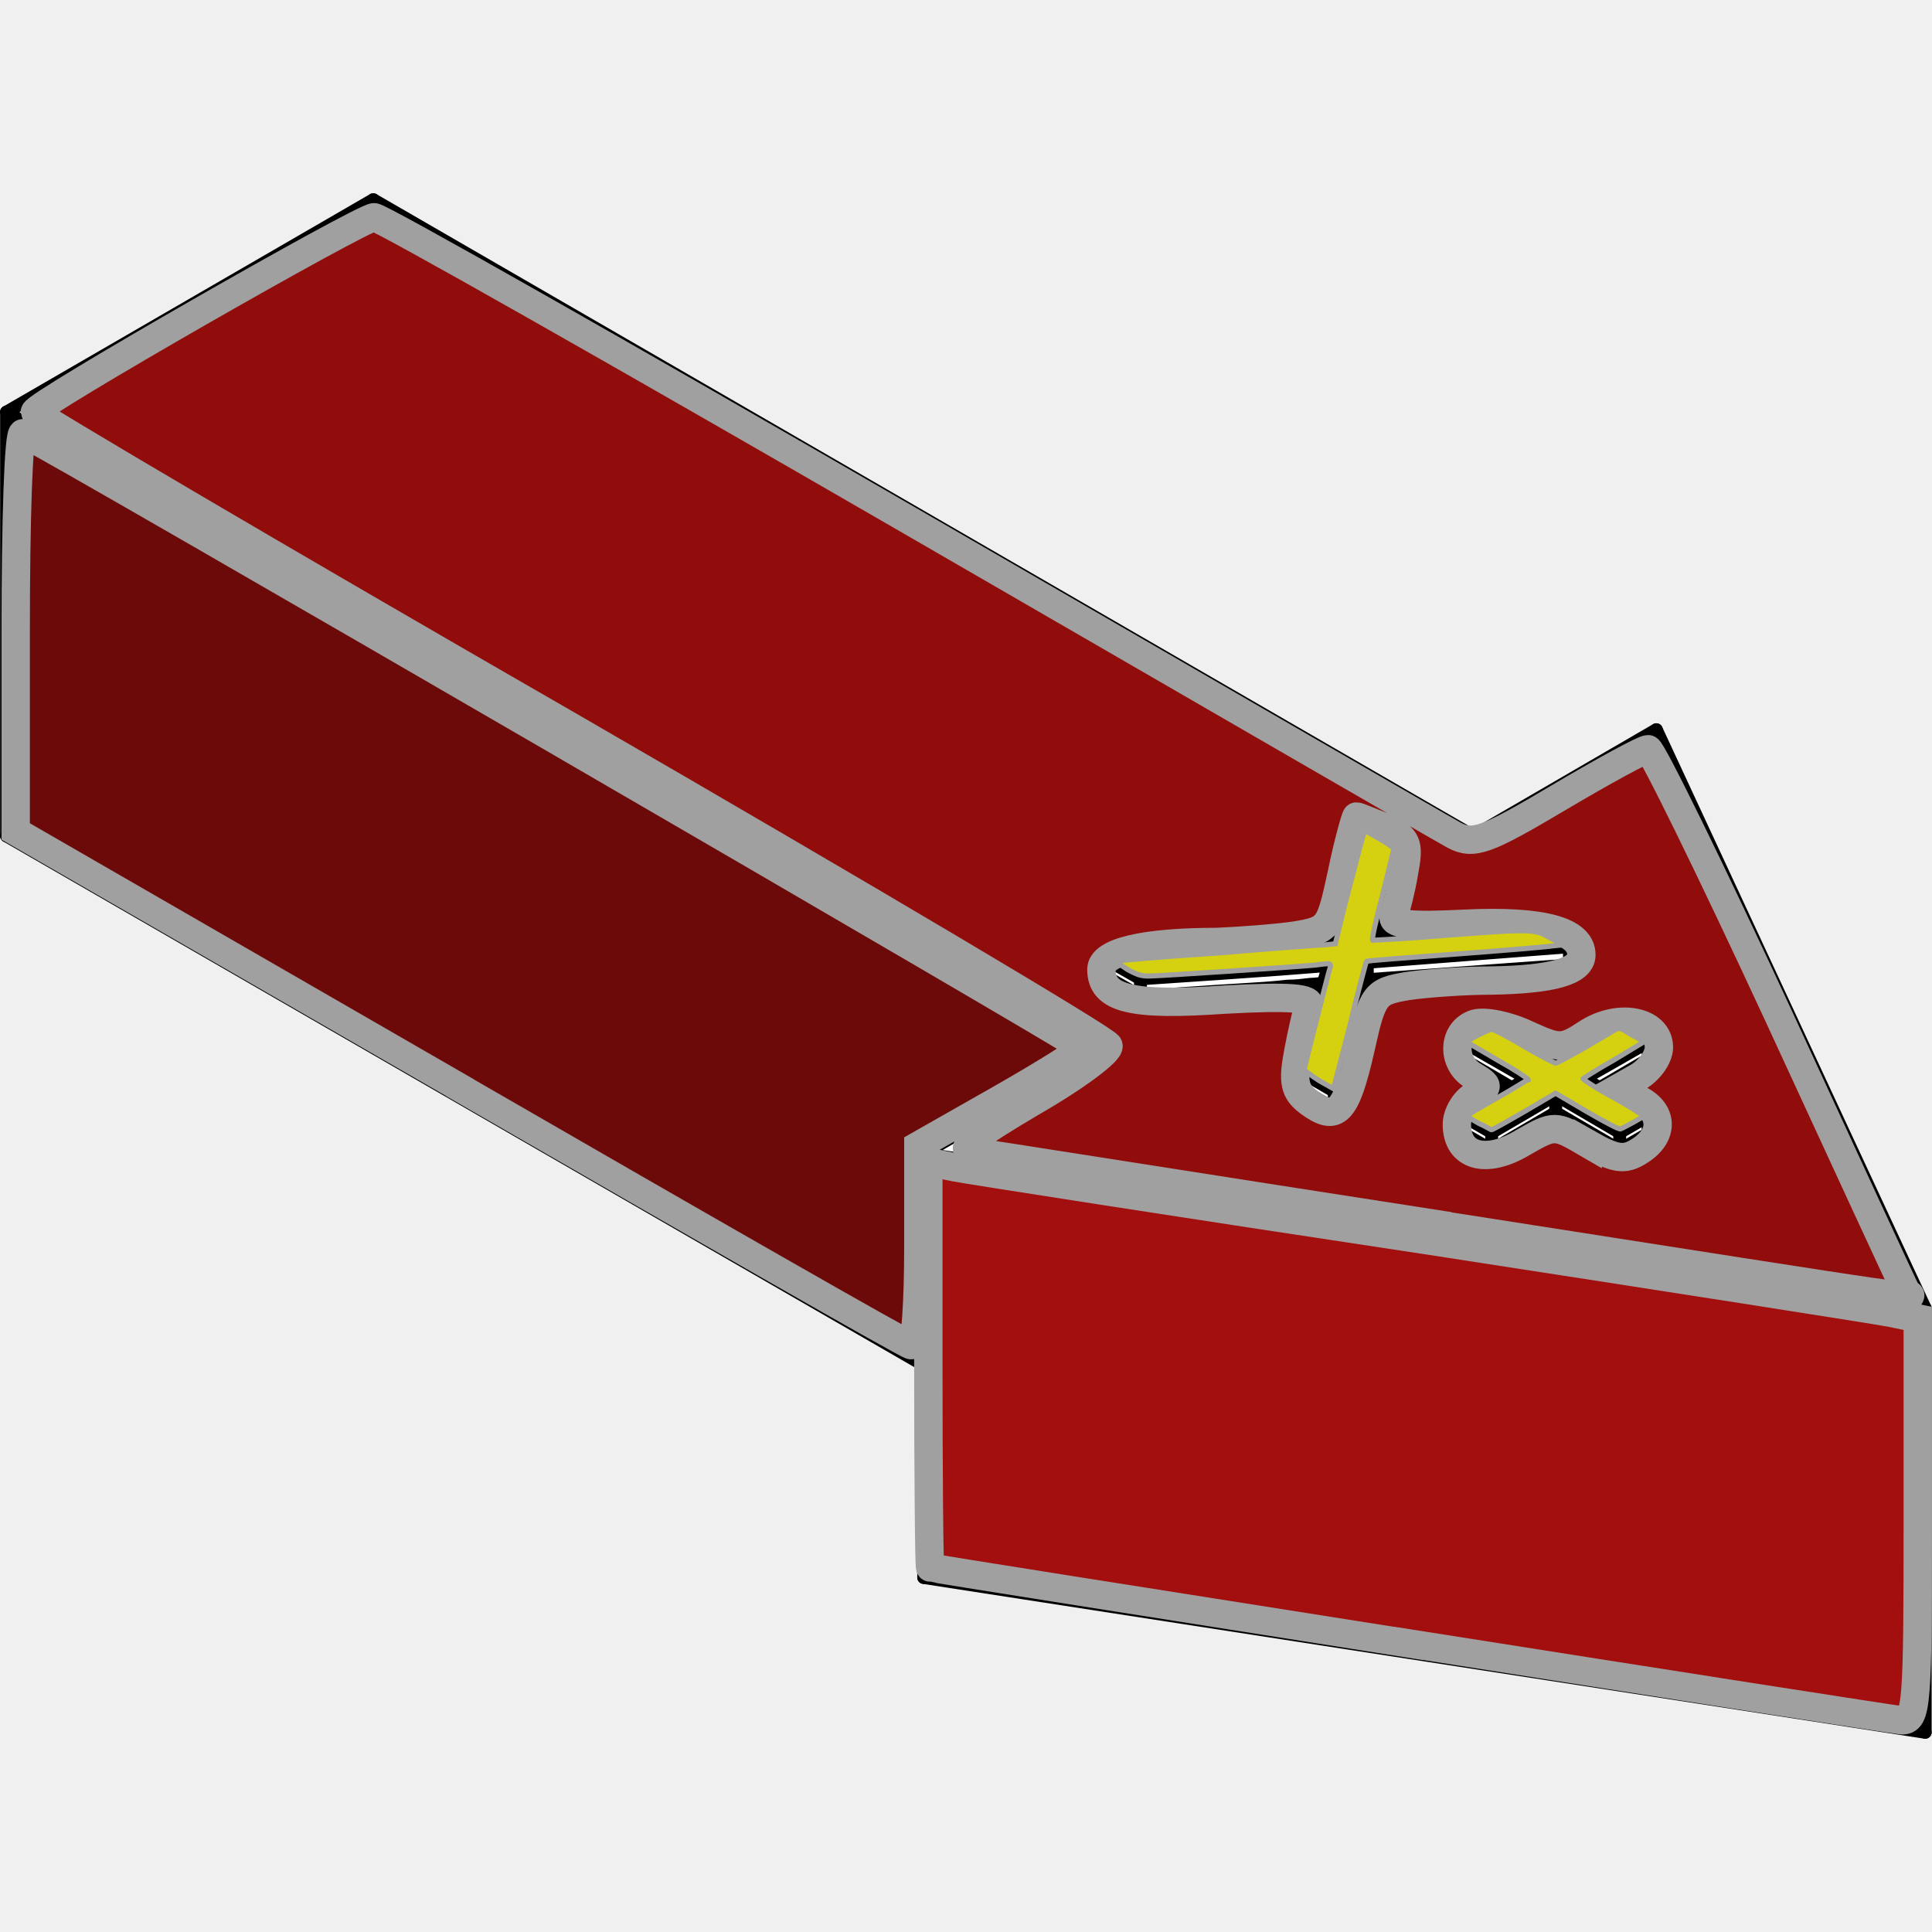
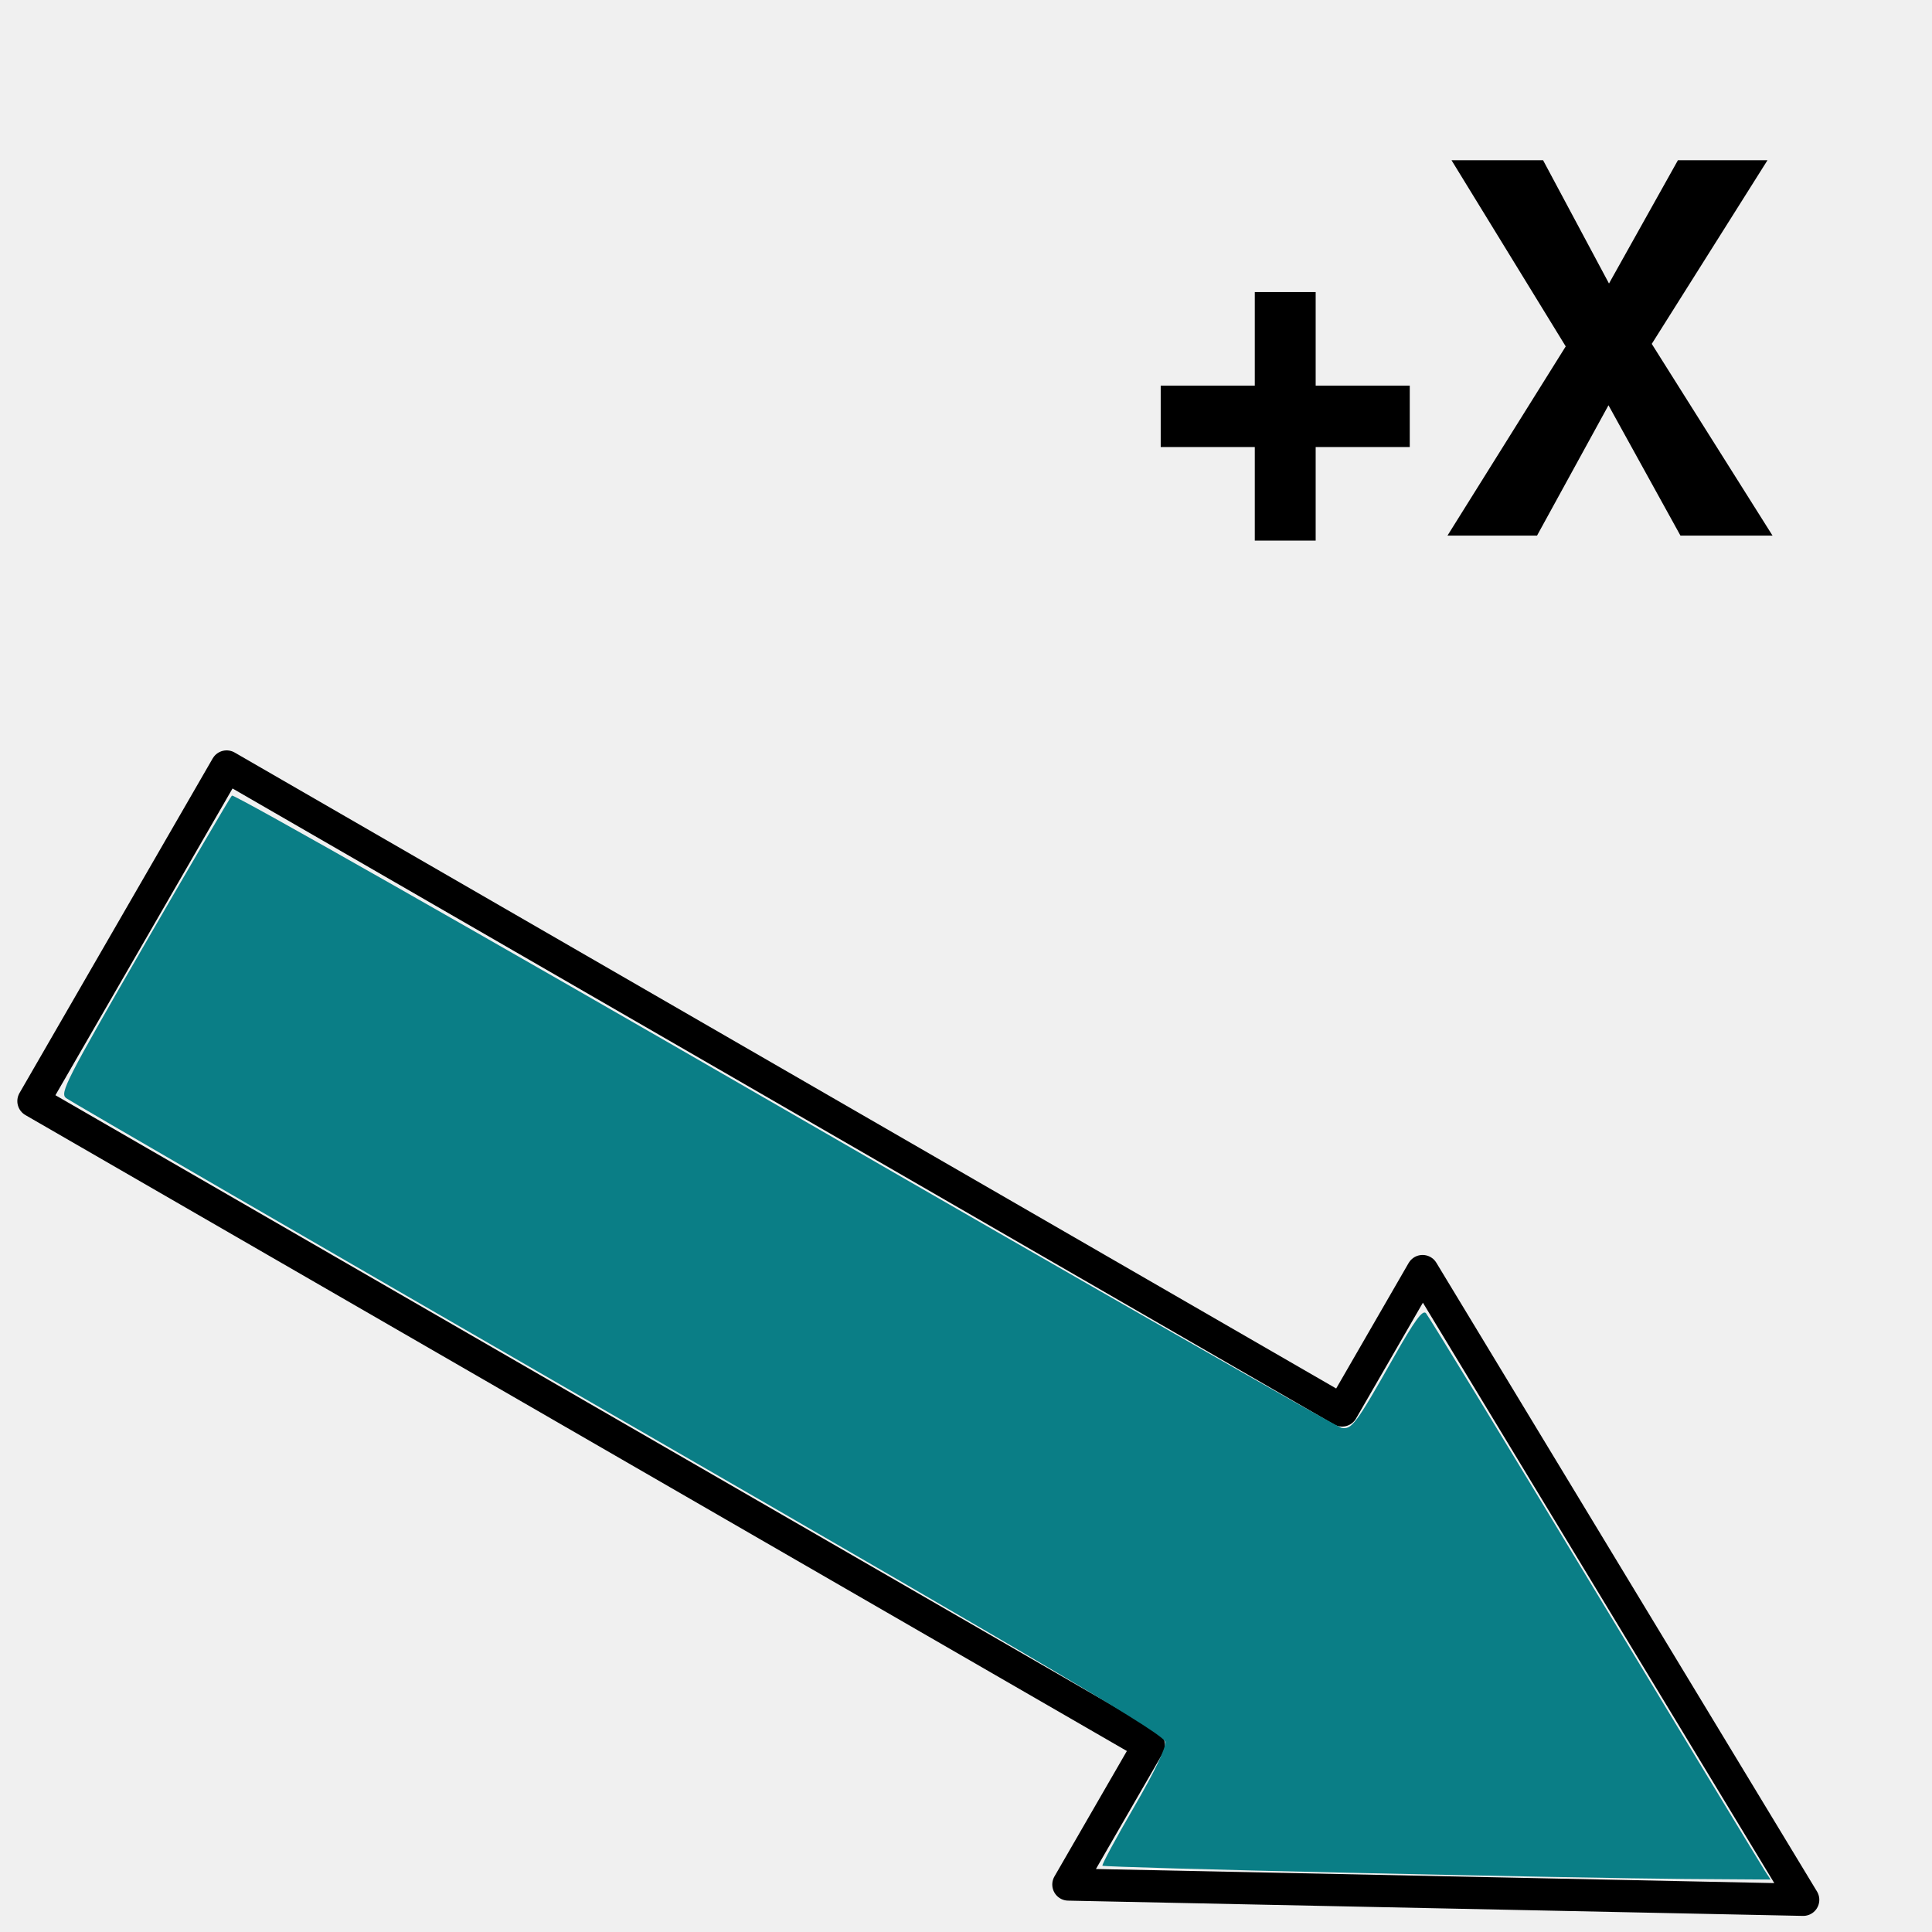
- <svg xmlns="http://www.w3.org/2000/svg" width="60" height="60" viewBox="0 0 15.875 15.875" version="1.1" id="svg8">
-   <defs id="defs2">
-     <pattern y="0" x="0" height="6" width="6" patternUnits="userSpaceOnUse" id="EMFhbasepattern" />
-     <pattern y="0" x="0" height="6" width="6" patternUnits="userSpaceOnUse" id="EMFhbasepattern-7" />
-   </defs>
+ <svg xmlns="http://www.w3.org/2000/svg" width="60" height="60" viewBox="0 0 60 60" version="1.1" id="svg4154">
+   <defs id="defs4148" />
  <g id="layer1" transform="translate(0,-281.125)">
-     <path id="path1204" d="m 3.067,282.766 3.013,1.745 6.027,3.483 1.503,-0.873 2.209,4.754 -8.228,-1.271 1.503,-0.873 -9.04,-5.221 z" style="fill:#ffffff;fill-opacity:1;fill-rule:evenodd;stroke:none;stroke-width:0.265" />
-     <path id="path1206" d="m 15.819,295.359 v -3.483 l -8.228,-1.271 v 1.738 1.745 z" style="fill:#ffffff;fill-opacity:1;fill-rule:evenodd;stroke:none;stroke-width:0.265" />
-     <path id="path1208" d="m 7.59,292.342 v -1.738 l 1.503,-0.873 -9.04,-5.221 v 3.483 l 3.013,1.738 z" style="fill:#ffffff;fill-opacity:1;fill-rule:evenodd;stroke:none;stroke-width:0.265" />
-     <path id="path1210" d="m 10.694,290.078 0.271,0.158 0.271,-1.061 1.661,-0.12 v -0.15 l -0.278,-0.158 c -0.789,0.053 -1.24,0.083 -1.338,0.098 h 0.045 v -0.023 0.008 l 0.15,-0.602 v -0.143 l -0.271,-0.158 -0.24,0.94 -1.871,0.143 v 0.143 l 0.278,0.158 c 0.278,-0.015 0.556,-0.038 0.827,-0.053 0.128,-0.008 0.255,-0.015 0.383,-0.03 0.068,0 0.128,-0.008 0.188,-0.015 0.038,0 0.075,-0.008 0.105,-0.008 l -0.03,0.128 c 0.03,-0.143 0.06,-0.233 0.075,-0.278 l -0.225,0.88 0.15,-0.602 -0.15,0.745 v -0.143 z" style="fill:#ffffff;fill-opacity:1;fill-rule:evenodd;stroke:none;stroke-width:0.265" />
-     <path id="path1212" d="m 12.618,288.746 0.278,0.158 -1.661,0.128 -0.271,1.061 -0.271,-0.158 0.15,-0.602 c 0.03,-0.143 0.06,-0.233 0.075,-0.278 -0.015,0.045 -0.045,0.135 -0.075,0.278 0.03,-0.143 0.06,-0.233 0.075,-0.278 h -0.007 c -0.015,0.008 -0.526,0.045 -1.54,0.113 l -0.278,-0.158 1.871,-0.143 0.24,-0.94 0.271,0.158 -0.15,0.594 c -0.007,0.068 -0.023,0.128 -0.045,0.165 0.098,-0.015 0.549,-0.045 1.338,-0.098 -0.789,0.053 -1.24,0.083 -1.338,0.098 z" style="fill:#ffffff;fill-opacity:1;fill-rule:evenodd;stroke:none;stroke-width:0.265" />
-     <path id="path1214" d="m 12.024,290.439 0.233,0.135 0.526,-0.308 0.526,0.308 0.233,-0.135 v -0.143 l -0.398,-0.233 0.398,-0.233 v -0.143 l -0.233,-0.135 -0.526,0.301 -0.526,-0.301 -0.233,0.135 v 0.143 l 0.398,0.233 -0.398,0.233 z" style="fill:#ffffff;fill-opacity:1;fill-rule:evenodd;stroke:none;stroke-width:0.265" />
-     <path id="path1216" d="m 13.542,290.296 -0.233,0.135 -0.526,-0.308 -0.526,0.308 -0.233,-0.135 0.398,-0.233 0.128,-0.075 -0.526,-0.301 0.233,-0.135 0.526,0.301 0.526,-0.301 0.233,0.135 -0.526,0.301 0.128,0.075 z" style="fill:#ffffff;fill-opacity:1;fill-rule:evenodd;stroke:none;stroke-width:0.265" />
-     <path id="path1218" d="m 11.235,289.175 1.661,-0.12 v -0.15 l -1.661,0.128 z" style="fill:#ffffff;fill-opacity:1;fill-rule:evenodd;stroke:none;stroke-width:0.265" />
-     <path id="path1220" d="m 10.919,289.062 -0.007,-0.008 c -0.015,0.008 -0.526,0.045 -1.54,0.113 v 0.143 c 0.278,-0.015 0.556,-0.038 0.827,-0.053 0.128,-0.008 0.255,-0.015 0.383,-0.03 0.068,0 0.128,-0.008 0.188,-0.015 0.038,0 0.075,-0.008 0.105,-0.008 l -0.03,0.128 c 0.03,-0.143 0.06,-0.233 0.075,-0.278 z" style="fill:#ffffff;fill-opacity:1;fill-rule:evenodd;stroke:none;stroke-width:0.265" />
-     <path id="path1222" d="m 12.783,290.266 0.526,0.308 v -0.143 l -0.526,-0.308 z" style="fill:#ffffff;fill-opacity:1;fill-rule:evenodd;stroke:none;stroke-width:0.265" />
-     <path id="path1224" d="m 12.257,290.574 0.526,-0.308 v -0.143 l -0.526,0.308 z" style="fill:#ffffff;fill-opacity:1;fill-rule:evenodd;stroke:none;stroke-width:0.265" />
-     <path id="path1226" d="m 13.542,289.83 v -0.143 l -0.526,0.301 0.128,0.075 z" style="fill:#ffffff;fill-opacity:1;fill-rule:evenodd;stroke:none;stroke-width:0.265" />
-     <path id="path1228" d="m 12.024,289.83 0.398,0.233 0.128,-0.075 -0.526,-0.301 z" style="fill:#ffffff;fill-opacity:1;fill-rule:evenodd;stroke:none;stroke-width:0.265" />
-     <path id="path1230" d="m 9.093,289.153 0.278,0.158 v -0.143 l -0.278,-0.158 z" style="fill:#ffffff;fill-opacity:1;fill-rule:evenodd;stroke:none;stroke-width:0.265" />
-     <path id="path1232" d="m 10.694,290.078 0.271,0.158 v -0.143 l -0.271,-0.158 z" style="fill:#ffffff;fill-opacity:1;fill-rule:evenodd;stroke:none;stroke-width:0.265" />
-     <path id="path1234" d="m 10.964,290.236 0.271,-1.061 v -0.143 l -0.271,1.061 z" style="fill:#ffffff;fill-opacity:1;fill-rule:evenodd;stroke:none;stroke-width:0.265" />
-     <path id="path1236" d="m 13.309,290.574 0.233,-0.135 v -0.143 l -0.233,0.135 z" style="fill:#ffffff;fill-opacity:1;fill-rule:evenodd;stroke:none;stroke-width:0.265" />
-     <path id="path1238" d="m 12.024,290.439 0.233,0.135 v -0.143 l -0.233,-0.135 z" style="fill:#ffffff;fill-opacity:1;fill-rule:evenodd;stroke:none;stroke-width:0.265" />
-     <path id="path1240" d="m 11.325,288.822 0.15,-0.594 v -0.143 l -0.15,0.594 z" style="fill:#ffffff;fill-opacity:1;fill-rule:evenodd;stroke:none;stroke-width:0.265" />
-     <path id="path1242" d="m 11.325,288.837 v -0.158 c -0.007,0.068 -0.023,0.128 -0.045,0.165 0.098,-0.015 0.549,-0.045 1.338,-0.098 l -1.292,0.098 v -0.023 z" style="fill:#ffffff;fill-opacity:1;fill-rule:evenodd;stroke:none;stroke-width:0.265" />
-     <path id="path1244" d="m 7.59,294.087 v -3.483" style="fill:none;stroke:#000000;stroke-width:0.106px;stroke-linecap:round;stroke-linejoin:bevel;stroke-miterlimit:4;stroke-dasharray:none;stroke-opacity:1" />
-     <path id="path1246" d="m 7.59,290.604 1.503,-0.873" style="fill:none;stroke:#000000;stroke-width:0.106px;stroke-linecap:round;stroke-linejoin:bevel;stroke-miterlimit:4;stroke-dasharray:none;stroke-opacity:1" />
-     <path id="path1248" d="m 15.819,295.359 v -3.483" style="fill:none;stroke:#000000;stroke-width:0.106px;stroke-linecap:round;stroke-linejoin:bevel;stroke-miterlimit:4;stroke-dasharray:none;stroke-opacity:1" />
-     <path id="path1250" d="M 15.819,295.359 7.59,294.087" style="fill:none;stroke:#000000;stroke-width:0.106px;stroke-linecap:round;stroke-linejoin:bevel;stroke-miterlimit:4;stroke-dasharray:none;stroke-opacity:1" />
-     <path id="path1252" d="M 15.819,291.876 7.59,290.604" style="fill:none;stroke:#000000;stroke-width:0.106px;stroke-linecap:round;stroke-linejoin:bevel;stroke-miterlimit:4;stroke-dasharray:none;stroke-opacity:1" />
-     <path id="path1254" d="M 7.59,292.342 0.054,287.994" style="fill:none;stroke:#000000;stroke-width:0.106px;stroke-linecap:round;stroke-linejoin:bevel;stroke-miterlimit:4;stroke-dasharray:none;stroke-opacity:1" />
-     <path id="path1256" d="M 9.093,289.732 0.054,284.511" style="fill:none;stroke:#000000;stroke-width:0.106px;stroke-linecap:round;stroke-linejoin:bevel;stroke-miterlimit:4;stroke-dasharray:none;stroke-opacity:1" />
-     <path id="path1258" d="m 0.054,287.994 v -3.483" style="fill:none;stroke:#000000;stroke-width:0.106px;stroke-linecap:round;stroke-linejoin:bevel;stroke-miterlimit:4;stroke-dasharray:none;stroke-opacity:1" />
-     <path id="path1260" d="m 3.067,282.766 9.04,5.228" style="fill:none;stroke:#000000;stroke-width:0.106px;stroke-linecap:round;stroke-linejoin:bevel;stroke-miterlimit:4;stroke-dasharray:none;stroke-opacity:1" />
-     <path id="path1262" d="m 12.107,287.994 1.503,-0.873" style="fill:none;stroke:#000000;stroke-width:0.106px;stroke-linecap:round;stroke-linejoin:bevel;stroke-miterlimit:4;stroke-dasharray:none;stroke-opacity:1" />
-     <path id="path1264" d="m 13.61,287.121 2.209,4.754" style="fill:none;stroke:#000000;stroke-width:0.106px;stroke-linecap:round;stroke-linejoin:bevel;stroke-miterlimit:4;stroke-dasharray:none;stroke-opacity:1" />
-     <path id="path1266" d="m 3.067,282.766 -3.013,1.745" style="fill:none;stroke:#000000;stroke-width:0.106px;stroke-linecap:round;stroke-linejoin:bevel;stroke-miterlimit:4;stroke-dasharray:none;stroke-opacity:1" />
-     <path id="path1268" d="m 9.371,289.311 c 0.278,-0.015 0.556,-0.038 0.827,-0.053 0.128,-0.008 0.255,-0.015 0.383,-0.03 0.068,0 0.128,-0.008 0.188,-0.015 0.038,0 0.075,-0.008 0.105,-0.008" style="fill:none;stroke:#000000;stroke-width:0.106px;stroke-linecap:round;stroke-linejoin:bevel;stroke-miterlimit:4;stroke-dasharray:none;stroke-opacity:1" />
-     <path id="path1270" d="m 10.694,290.078 0.271,0.158" style="fill:none;stroke:#000000;stroke-width:0.106px;stroke-linecap:round;stroke-linejoin:bevel;stroke-miterlimit:4;stroke-dasharray:none;stroke-opacity:1" />
-     <path id="path1272" d="m 10.964,290.236 0.271,-1.061" style="fill:none;stroke:#000000;stroke-width:0.106px;stroke-linecap:round;stroke-linejoin:bevel;stroke-miterlimit:4;stroke-dasharray:none;stroke-opacity:1" />
-     <path id="path1274" d="m 11.235,289.175 1.661,-0.12" style="fill:none;stroke:#000000;stroke-width:0.106px;stroke-linecap:round;stroke-linejoin:bevel;stroke-miterlimit:4;stroke-dasharray:none;stroke-opacity:1" />
-     <path id="path1276" d="m 11.325,288.844 v -0.023" style="fill:none;stroke:#000000;stroke-width:0.106px;stroke-linecap:round;stroke-linejoin:bevel;stroke-miterlimit:4;stroke-dasharray:none;stroke-opacity:1" />
-     <path id="path1278" d="m 11.325,288.822 0.15,-0.594" style="fill:none;stroke:#000000;stroke-width:0.106px;stroke-linecap:round;stroke-linejoin:bevel;stroke-miterlimit:4;stroke-dasharray:none;stroke-opacity:1" />
-     <path id="path1280" d="m 9.093,289.153 0.278,0.158" style="fill:none;stroke:#000000;stroke-width:0.106px;stroke-linecap:round;stroke-linejoin:bevel;stroke-miterlimit:4;stroke-dasharray:none;stroke-opacity:1" />
-     <path id="path1282" d="m 12.024,289.83 0.398,0.233" style="fill:none;stroke:#000000;stroke-width:0.106px;stroke-linecap:round;stroke-linejoin:bevel;stroke-miterlimit:4;stroke-dasharray:none;stroke-opacity:1" />
-     <path id="path1284" d="m 12.024,290.439 0.233,0.135" style="fill:none;stroke:#000000;stroke-width:0.106px;stroke-linecap:round;stroke-linejoin:bevel;stroke-miterlimit:4;stroke-dasharray:none;stroke-opacity:1" />
-     <path id="path1286" d="m 12.257,290.574 0.526,-0.308" style="fill:none;stroke:#000000;stroke-width:0.106px;stroke-linecap:round;stroke-linejoin:bevel;stroke-miterlimit:4;stroke-dasharray:none;stroke-opacity:1" />
-     <path id="path1288" d="m 12.783,290.266 0.526,0.308" style="fill:none;stroke:#000000;stroke-width:0.106px;stroke-linecap:round;stroke-linejoin:bevel;stroke-miterlimit:4;stroke-dasharray:none;stroke-opacity:1" />
-     <path id="path1290" d="m 13.309,290.574 0.233,-0.135" style="fill:none;stroke:#000000;stroke-width:0.106px;stroke-linecap:round;stroke-linejoin:bevel;stroke-miterlimit:4;stroke-dasharray:none;stroke-opacity:1" />
-     <path id="path1292" d="m 13.144,290.063 0.398,-0.233" style="fill:none;stroke:#000000;stroke-width:0.106px;stroke-linecap:round;stroke-linejoin:bevel;stroke-miterlimit:4;stroke-dasharray:none;stroke-opacity:1" />
-     <path id="path1294" d="m 9.371,289.311 v -0.143" style="fill:none;stroke:#000000;stroke-width:0.106px;stroke-linecap:round;stroke-linejoin:bevel;stroke-miterlimit:4;stroke-dasharray:none;stroke-opacity:1" />
-     <path id="path1296" d="m 10.912,289.055 c -0.015,0.008 -0.526,0.045 -1.54,0.113" style="fill:none;stroke:#000000;stroke-width:0.106px;stroke-linecap:round;stroke-linejoin:bevel;stroke-miterlimit:4;stroke-dasharray:none;stroke-opacity:1" />
-     <path id="path1298" d="m 10.912,289.07 v -0.015" style="fill:none;stroke:#000000;stroke-width:0.106px;stroke-linecap:round;stroke-linejoin:bevel;stroke-miterlimit:4;stroke-dasharray:none;stroke-opacity:1" />
-     <path id="path1300" d="m 10.919,289.055 h -0.007" style="fill:none;stroke:#000000;stroke-width:0.106px;stroke-linecap:round;stroke-linejoin:bevel;stroke-miterlimit:4;stroke-dasharray:none;stroke-opacity:1" />
-     <path id="path1302" d="m 10.844,289.333 c 0.03,-0.143 0.06,-0.233 0.075,-0.278" style="fill:none;stroke:#000000;stroke-width:0.106px;stroke-linecap:round;stroke-linejoin:bevel;stroke-miterlimit:4;stroke-dasharray:none;stroke-opacity:1" />
-     <path id="path1304" d="m 10.694,289.935 0.15,-0.602" style="fill:none;stroke:#000000;stroke-width:0.106px;stroke-linecap:round;stroke-linejoin:bevel;stroke-miterlimit:4;stroke-dasharray:none;stroke-opacity:1" />
-     <path id="path1306" d="m 10.694,290.078 v -0.143" style="fill:none;stroke:#000000;stroke-width:0.106px;stroke-linecap:round;stroke-linejoin:bevel;stroke-miterlimit:4;stroke-dasharray:none;stroke-opacity:1" />
-     <path id="path1308" d="m 10.964,290.093 -0.271,-0.158" style="fill:none;stroke:#000000;stroke-width:0.106px;stroke-linecap:round;stroke-linejoin:bevel;stroke-miterlimit:4;stroke-dasharray:none;stroke-opacity:1" />
-     <path id="path1310" d="m 10.964,290.236 v -0.143" style="fill:none;stroke:#000000;stroke-width:0.106px;stroke-linecap:round;stroke-linejoin:bevel;stroke-miterlimit:4;stroke-dasharray:none;stroke-opacity:1" />
-     <path id="path1312" d="m 11.235,289.032 -0.271,1.061" style="fill:none;stroke:#000000;stroke-width:0.106px;stroke-linecap:round;stroke-linejoin:bevel;stroke-miterlimit:4;stroke-dasharray:none;stroke-opacity:1" />
-     <path id="path1314" d="m 11.235,289.175 v -0.143" style="fill:none;stroke:#000000;stroke-width:0.106px;stroke-linecap:round;stroke-linejoin:bevel;stroke-miterlimit:4;stroke-dasharray:none;stroke-opacity:1" />
-     <path id="path1316" d="m 12.896,288.904 -1.661,0.128" style="fill:none;stroke:#000000;stroke-width:0.106px;stroke-linecap:round;stroke-linejoin:bevel;stroke-miterlimit:4;stroke-dasharray:none;stroke-opacity:1" />
-     <path id="path1318" d="m 12.896,289.055 v -0.15" style="fill:none;stroke:#000000;stroke-width:0.106px;stroke-linecap:round;stroke-linejoin:bevel;stroke-miterlimit:4;stroke-dasharray:none;stroke-opacity:1" />
-     <path id="path1320" d="m 12.618,288.746 0.278,0.158" style="fill:none;stroke:#000000;stroke-width:0.106px;stroke-linecap:round;stroke-linejoin:bevel;stroke-miterlimit:4;stroke-dasharray:none;stroke-opacity:1" />
-     <path id="path1322" d="m 11.28,288.844 c 0.098,-0.015 0.549,-0.045 1.338,-0.098" style="fill:none;stroke:#000000;stroke-width:0.106px;stroke-linecap:round;stroke-linejoin:bevel;stroke-miterlimit:4;stroke-dasharray:none;stroke-opacity:1" />
-     <path id="path1324" d="m 11.325,288.679 c -0.007,0.068 -0.023,0.128 -0.045,0.165" style="fill:none;stroke:#000000;stroke-width:0.106px;stroke-linecap:round;stroke-linejoin:bevel;stroke-miterlimit:4;stroke-dasharray:none;stroke-opacity:1" />
-     <path id="path1326" d="m 11.325,288.822 v -0.143" style="fill:none;stroke:#000000;stroke-width:0.106px;stroke-linecap:round;stroke-linejoin:bevel;stroke-miterlimit:4;stroke-dasharray:none;stroke-opacity:1" />
-     <path id="path1328" d="m 11.475,288.084 -0.15,0.594" style="fill:none;stroke:#000000;stroke-width:0.106px;stroke-linecap:round;stroke-linejoin:bevel;stroke-miterlimit:4;stroke-dasharray:none;stroke-opacity:1" />
-     <path id="path1330" d="m 11.475,288.227 v -0.143" style="fill:none;stroke:#000000;stroke-width:0.106px;stroke-linecap:round;stroke-linejoin:bevel;stroke-miterlimit:4;stroke-dasharray:none;stroke-opacity:1" />
-     <path id="path1332" d="m 11.205,287.926 0.271,0.158" style="fill:none;stroke:#000000;stroke-width:0.106px;stroke-linecap:round;stroke-linejoin:bevel;stroke-miterlimit:4;stroke-dasharray:none;stroke-opacity:1" />
-     <path id="path1334" d="m 10.964,288.867 0.24,-0.94" style="fill:none;stroke:#000000;stroke-width:0.106px;stroke-linecap:round;stroke-linejoin:bevel;stroke-miterlimit:4;stroke-dasharray:none;stroke-opacity:1" />
-     <path id="path1336" d="M 9.093,289.01 10.964,288.867" style="fill:none;stroke:#000000;stroke-width:0.106px;stroke-linecap:round;stroke-linejoin:bevel;stroke-miterlimit:4;stroke-dasharray:none;stroke-opacity:1" />
-     <path id="path1338" d="m 9.093,289.153 v -0.143" style="fill:none;stroke:#000000;stroke-width:0.106px;stroke-linecap:round;stroke-linejoin:bevel;stroke-miterlimit:4;stroke-dasharray:none;stroke-opacity:1" />
-     <path id="path1340" d="M 9.371,289.168 9.093,289.01" style="fill:none;stroke:#000000;stroke-width:0.106px;stroke-linecap:round;stroke-linejoin:bevel;stroke-miterlimit:4;stroke-dasharray:none;stroke-opacity:1" />
-     <path id="path1342" d="m 12.257,289.551 0.526,0.301" style="fill:none;stroke:#000000;stroke-width:0.106px;stroke-linecap:round;stroke-linejoin:bevel;stroke-miterlimit:4;stroke-dasharray:none;stroke-opacity:1" />
-     <path id="path1344" d="m 12.024,289.687 0.233,-0.135" style="fill:none;stroke:#000000;stroke-width:0.106px;stroke-linecap:round;stroke-linejoin:bevel;stroke-miterlimit:4;stroke-dasharray:none;stroke-opacity:1" />
-     <path id="path1346" d="m 12.024,289.83 v -0.143" style="fill:none;stroke:#000000;stroke-width:0.106px;stroke-linecap:round;stroke-linejoin:bevel;stroke-miterlimit:4;stroke-dasharray:none;stroke-opacity:1" />
-     <path id="path1348" d="m 12.55,289.988 -0.526,-0.301" style="fill:none;stroke:#000000;stroke-width:0.106px;stroke-linecap:round;stroke-linejoin:bevel;stroke-miterlimit:4;stroke-dasharray:none;stroke-opacity:1" />
-     <path id="path1350" d="m 12.024,290.296 0.526,-0.308" style="fill:none;stroke:#000000;stroke-width:0.106px;stroke-linecap:round;stroke-linejoin:bevel;stroke-miterlimit:4;stroke-dasharray:none;stroke-opacity:1" />
-     <path id="path1352" d="m 12.024,290.439 v -0.143" style="fill:none;stroke:#000000;stroke-width:0.106px;stroke-linecap:round;stroke-linejoin:bevel;stroke-miterlimit:4;stroke-dasharray:none;stroke-opacity:1" />
-     <path id="path1354" d="m 12.257,290.431 -0.233,-0.135" style="fill:none;stroke:#000000;stroke-width:0.106px;stroke-linecap:round;stroke-linejoin:bevel;stroke-miterlimit:4;stroke-dasharray:none;stroke-opacity:1" />
-     <path id="path1356" d="m 12.257,290.574 v -0.143" style="fill:none;stroke:#000000;stroke-width:0.106px;stroke-linecap:round;stroke-linejoin:bevel;stroke-miterlimit:4;stroke-dasharray:none;stroke-opacity:1" />
-     <path id="path1358" d="m 12.783,290.123 -0.526,0.308" style="fill:none;stroke:#000000;stroke-width:0.106px;stroke-linecap:round;stroke-linejoin:bevel;stroke-miterlimit:4;stroke-dasharray:none;stroke-opacity:1" />
-     <path id="path1360" d="m 12.783,290.266 v -0.143" style="fill:none;stroke:#000000;stroke-width:0.106px;stroke-linecap:round;stroke-linejoin:bevel;stroke-miterlimit:4;stroke-dasharray:none;stroke-opacity:1" />
-     <path id="path1362" d="m 13.309,290.431 -0.526,-0.308" style="fill:none;stroke:#000000;stroke-width:0.106px;stroke-linecap:round;stroke-linejoin:bevel;stroke-miterlimit:4;stroke-dasharray:none;stroke-opacity:1" />
-     <path id="path1364" d="m 13.309,290.574 v -0.143" style="fill:none;stroke:#000000;stroke-width:0.106px;stroke-linecap:round;stroke-linejoin:bevel;stroke-miterlimit:4;stroke-dasharray:none;stroke-opacity:1" />
-     <path id="path1366" d="m 13.542,290.296 -0.233,0.135" style="fill:none;stroke:#000000;stroke-width:0.106px;stroke-linecap:round;stroke-linejoin:bevel;stroke-miterlimit:4;stroke-dasharray:none;stroke-opacity:1" />
-     <path id="path1368" d="m 13.542,290.439 v -0.143" style="fill:none;stroke:#000000;stroke-width:0.106px;stroke-linecap:round;stroke-linejoin:bevel;stroke-miterlimit:4;stroke-dasharray:none;stroke-opacity:1" />
-     <path id="path1370" d="m 13.016,289.988 0.526,0.308" style="fill:none;stroke:#000000;stroke-width:0.106px;stroke-linecap:round;stroke-linejoin:bevel;stroke-miterlimit:4;stroke-dasharray:none;stroke-opacity:1" />
-     <path id="path1372" d="m 13.542,289.687 -0.526,0.301" style="fill:none;stroke:#000000;stroke-width:0.106px;stroke-linecap:round;stroke-linejoin:bevel;stroke-miterlimit:4;stroke-dasharray:none;stroke-opacity:1" />
-     <path id="path1374" d="m 13.542,289.83 v -0.143" style="fill:none;stroke:#000000;stroke-width:0.106px;stroke-linecap:round;stroke-linejoin:bevel;stroke-miterlimit:4;stroke-dasharray:none;stroke-opacity:1" />
-     <path id="path1376" d="m 13.309,289.551 0.233,0.135" style="fill:none;stroke:#000000;stroke-width:0.106px;stroke-linecap:round;stroke-linejoin:bevel;stroke-miterlimit:4;stroke-dasharray:none;stroke-opacity:1" />
-     <path id="path1378" d="m 12.783,289.852 0.526,-0.301" style="fill:none;stroke:#000000;stroke-width:0.106px;stroke-linecap:round;stroke-linejoin:bevel;stroke-miterlimit:4;stroke-dasharray:none;stroke-opacity:1" />
-     <path id="path1380" d="m 3.781,290.063 -3.652,-2.106 v -1.647 c 0,-0.91 0.023,-1.64 0.06,-1.625 0.18,0.075 8.694,5.018 8.702,5.048 0,0.023 -0.301,0.211 -0.669,0.421 l -0.676,0.384 v 0.82 c 0,0.459 -0.023,0.828 -0.06,0.82 -0.03,0 -1.698,-0.955 -3.705,-2.114 z" style="fill:#6c0a09;fill-opacity:1;fill-rule:nonzero;stroke:#a0a0a0;stroke-width:0.233px;stroke-linecap:butt;stroke-linejoin:miter;stroke-miterlimit:4;stroke-dasharray:none;stroke-opacity:1" />
-     <path id="path1382" d="m 11.573,294.629 c -2.149,-0.339 -3.915,-0.617 -3.93,-0.624 -0.008,0 -0.015,-0.752 -0.015,-1.67 v -1.663 l 0.218,0.045 c 0.12,0.023 1.849,0.293 3.847,0.594 1.999,0.308 3.735,0.579 3.847,0.602 l 0.218,0.045 v 1.655 c 0,1.527 -0.007,1.655 -0.135,1.647 -0.075,-0.008 -1.901,-0.293 -4.05,-0.632 z" style="fill:#a20f0e;fill-opacity:1;fill-rule:nonzero;stroke:#a0a0a0;stroke-width:0.233px;stroke-linecap:butt;stroke-linejoin:miter;stroke-miterlimit:4;stroke-dasharray:none;stroke-opacity:1" />
-     <path id="path1384" d="m 11.851,291.191 c -2.044,-0.316 -3.78,-0.594 -3.87,-0.602 -0.113,-0.023 0.038,-0.135 0.496,-0.406 0.368,-0.211 0.646,-0.421 0.631,-0.466 -0.015,-0.045 -2.006,-1.226 -4.426,-2.625 -2.42,-1.392 -4.396,-2.558 -4.396,-2.58 -0.008,-0.06 2.69,-1.602 2.788,-1.602 0.053,0 2.029,1.121 4.396,2.49 2.367,1.369 4.381,2.535 4.479,2.588 0.158,0.083 0.263,0.045 0.857,-0.308 0.368,-0.218 0.699,-0.399 0.736,-0.399 0.03,0 0.518,0.993 1.075,2.197 0.556,1.204 1.022,2.219 1.045,2.257 0.038,0.068 0.526,0.135 -3.81,-0.542 z m 1.195,-0.67 c 0.225,0.128 0.301,0.143 0.428,0.06 0.203,-0.128 0.195,-0.331 -0.023,-0.429 l -0.173,-0.075 0.173,-0.098 c 0.098,-0.053 0.18,-0.166 0.18,-0.248 0,-0.218 -0.331,-0.286 -0.594,-0.113 -0.195,0.128 -0.225,0.128 -0.488,0.008 -0.158,-0.075 -0.346,-0.113 -0.428,-0.09 -0.188,0.06 -0.195,0.323 -0.015,0.429 0.135,0.083 0.135,0.09 0,0.166 -0.075,0.045 -0.135,0.15 -0.135,0.233 0,0.263 0.24,0.331 0.541,0.15 0.263,-0.15 0.263,-0.15 0.534,0.008 z m -1.871,-0.767 c 0.105,-0.459 0.12,-0.481 0.391,-0.527 0.158,-0.023 0.466,-0.045 0.684,-0.045 0.503,-0.008 0.744,-0.075 0.744,-0.211 0,-0.196 -0.316,-0.286 -0.954,-0.256 -0.458,0.023 -0.616,0.008 -0.586,-0.068 0.015,-0.045 0.06,-0.211 0.083,-0.354 0.045,-0.241 0.03,-0.278 -0.158,-0.369 -0.113,-0.045 -0.218,-0.09 -0.233,-0.09 -0.007,0 -0.068,0.211 -0.12,0.466 -0.098,0.451 -0.105,0.466 -0.383,0.512 -0.158,0.023 -0.451,0.045 -0.646,0.053 -0.601,0 -0.947,0.083 -0.947,0.226 0,0.241 0.248,0.301 1.007,0.248 0.549,-0.03 0.721,-0.015 0.699,0.053 -0.023,0.053 -0.06,0.226 -0.09,0.384 -0.045,0.241 -0.03,0.316 0.09,0.406 0.225,0.166 0.301,0.09 0.421,-0.429 z" style="fill:#900d0c;fill-opacity:1;fill-rule:nonzero;stroke:#a0a0a0;stroke-width:0.233px;stroke-linecap:butt;stroke-linejoin:miter;stroke-miterlimit:4;stroke-dasharray:none;stroke-opacity:1" />
-     <path id="path1386" d="m 10.837,290.003 c -0.068,-0.045 -0.12,-0.083 -0.12,-0.09 0,-0.015 0.195,-0.782 0.21,-0.828 0.007,-0.015 0.007,-0.038 0,-0.038 -0.007,-0.008 -0.06,0 -0.12,0.008 -0.165,0.015 -1.285,0.09 -1.368,0.09 -0.06,0 -0.09,-0.008 -0.173,-0.053 -0.06,-0.038 -0.098,-0.068 -0.09,-0.068 0.008,-0.008 0.376,-0.038 0.827,-0.068 0.451,-0.038 0.849,-0.068 0.894,-0.068 l 0.075,-0.008 0.075,-0.308 c 0.045,-0.166 0.098,-0.376 0.12,-0.459 l 0.045,-0.165 0.12,0.068 c 0.068,0.038 0.12,0.075 0.12,0.083 0,0.008 -0.03,0.135 -0.068,0.286 -0.09,0.346 -0.113,0.459 -0.105,0.466 0,0 0.173,-0.008 0.376,-0.023 0.962,-0.075 0.947,-0.075 1.09,0.008 l 0.098,0.053 -0.083,0.008 c -0.045,0.008 -0.406,0.038 -0.804,0.068 -0.398,0.03 -0.729,0.053 -0.729,0.06 0,0 -0.068,0.241 -0.135,0.527 l -0.135,0.519 z" style="fill:#d5d110;fill-opacity:1;fill-rule:nonzero;stroke:#a0a0a0;stroke-width:0.042px;stroke-linecap:butt;stroke-linejoin:miter;stroke-miterlimit:4;stroke-dasharray:none;stroke-opacity:1" />
-     <path id="path1388" d="m 12.152,290.356 c -0.053,-0.03 -0.098,-0.06 -0.098,-0.06 0,-0.008 0.113,-0.075 0.248,-0.15 0.135,-0.075 0.248,-0.15 0.255,-0.15 0,-0.008 -0.113,-0.083 -0.248,-0.158 -0.143,-0.083 -0.255,-0.15 -0.255,-0.15 0,-0.015 0.18,-0.105 0.203,-0.105 0.015,0 0.135,0.06 0.271,0.143 0.128,0.075 0.248,0.135 0.255,0.135 0.007,0 0.12,-0.06 0.24,-0.128 0.128,-0.075 0.24,-0.143 0.255,-0.15 0.03,-0.015 0.045,-0.008 0.128,0.045 0.06,0.03 0.098,0.053 0.098,0.06 0,0 -0.113,0.068 -0.248,0.15 -0.135,0.075 -0.248,0.15 -0.248,0.15 0,0.008 0.113,0.083 0.255,0.158 0.135,0.075 0.24,0.143 0.24,0.15 0,0.008 -0.165,0.098 -0.188,0.105 -0.007,0.008 -0.135,-0.06 -0.278,-0.143 l -0.255,-0.15 -0.255,0.15 c -0.143,0.083 -0.263,0.15 -0.271,0.15 -0.007,0 -0.053,-0.03 -0.105,-0.053 z" style="fill:#d5d110;fill-opacity:1;fill-rule:nonzero;stroke:#a0a0a0;stroke-width:0.042px;stroke-linecap:butt;stroke-linejoin:miter;stroke-miterlimit:4;stroke-dasharray:none;stroke-opacity:1" />
+     <text xml:space="preserve" style="font-style:normal;font-variant:normal;font-weight:600;font-stretch:normal;font-size:13.333px;line-height:1.25;font-family:FreeSans;-inkscape-font-specification:'FreeSans Semi-Bold';letter-spacing:0px;word-spacing:0px;fill:#000000;fill-opacity:1;stroke:none" x="35.249" y="297.756" id="text5858">
+       <tspan id="tspan5856" x="35.249" y="297.756" style="font-style:normal;font-variant:normal;font-weight:600;font-stretch:normal;font-size:16px;font-family:FreeSans;-inkscape-font-specification:'FreeSans Semi-Bold'">+X</tspan>
+     </text>
+     <g id="g5986" transform="translate(0.019241,18.99999)">
+       <path id="path5835" d="m 55.981,321.125 -22.821,-0.474 2.5,-4.33 -34.641,-20 6,-10.392 34.641,20 2.5,-4.33 z" style="fill:none;stroke:#000000;stroke-width:1px;stroke-linecap:round;stroke-linejoin:round;stroke-opacity:1" />
+       <path transform="translate(0,281.125)" id="path5862" d="m 41.947,39.163 c -4.224,-0.095 -7.702,-0.194 -7.729,-0.221 -0.027,-0.027 0.41,-0.838 0.971,-1.803 0.65,-1.119 1.005,-1.858 0.979,-2.04 C 36.135,34.864 33.146,33.094 19.19,25.043 9.875,19.668 2.154,15.195 2.034,15.103 1.832,14.948 2.025,14.571 4.449,10.372 5.898,7.863 7.128,5.763 7.183,5.707 7.238,5.65 14.954,10.034 24.33,15.448 c 9.376,5.414 17.166,9.867 17.312,9.895 0.319,0.062 0.445,-0.108 1.621,-2.186 0.652,-1.151 0.898,-1.489 1.002,-1.375 0.076,0.083 2.433,3.948 5.237,8.589 2.804,4.641 5.181,8.564 5.282,8.719 l 0.184,0.281 -2.671,-0.018 c -1.469,-0.01 -6.127,-0.096 -10.351,-0.191 z" style="fill:#0a7e86;fill-opacity:1;stroke:none;stroke-width:2;stroke-linecap:round;stroke-linejoin:round;stroke-miterlimit:4;stroke-dasharray:none;stroke-opacity:1" />
+     </g>
  </g>
</svg>
